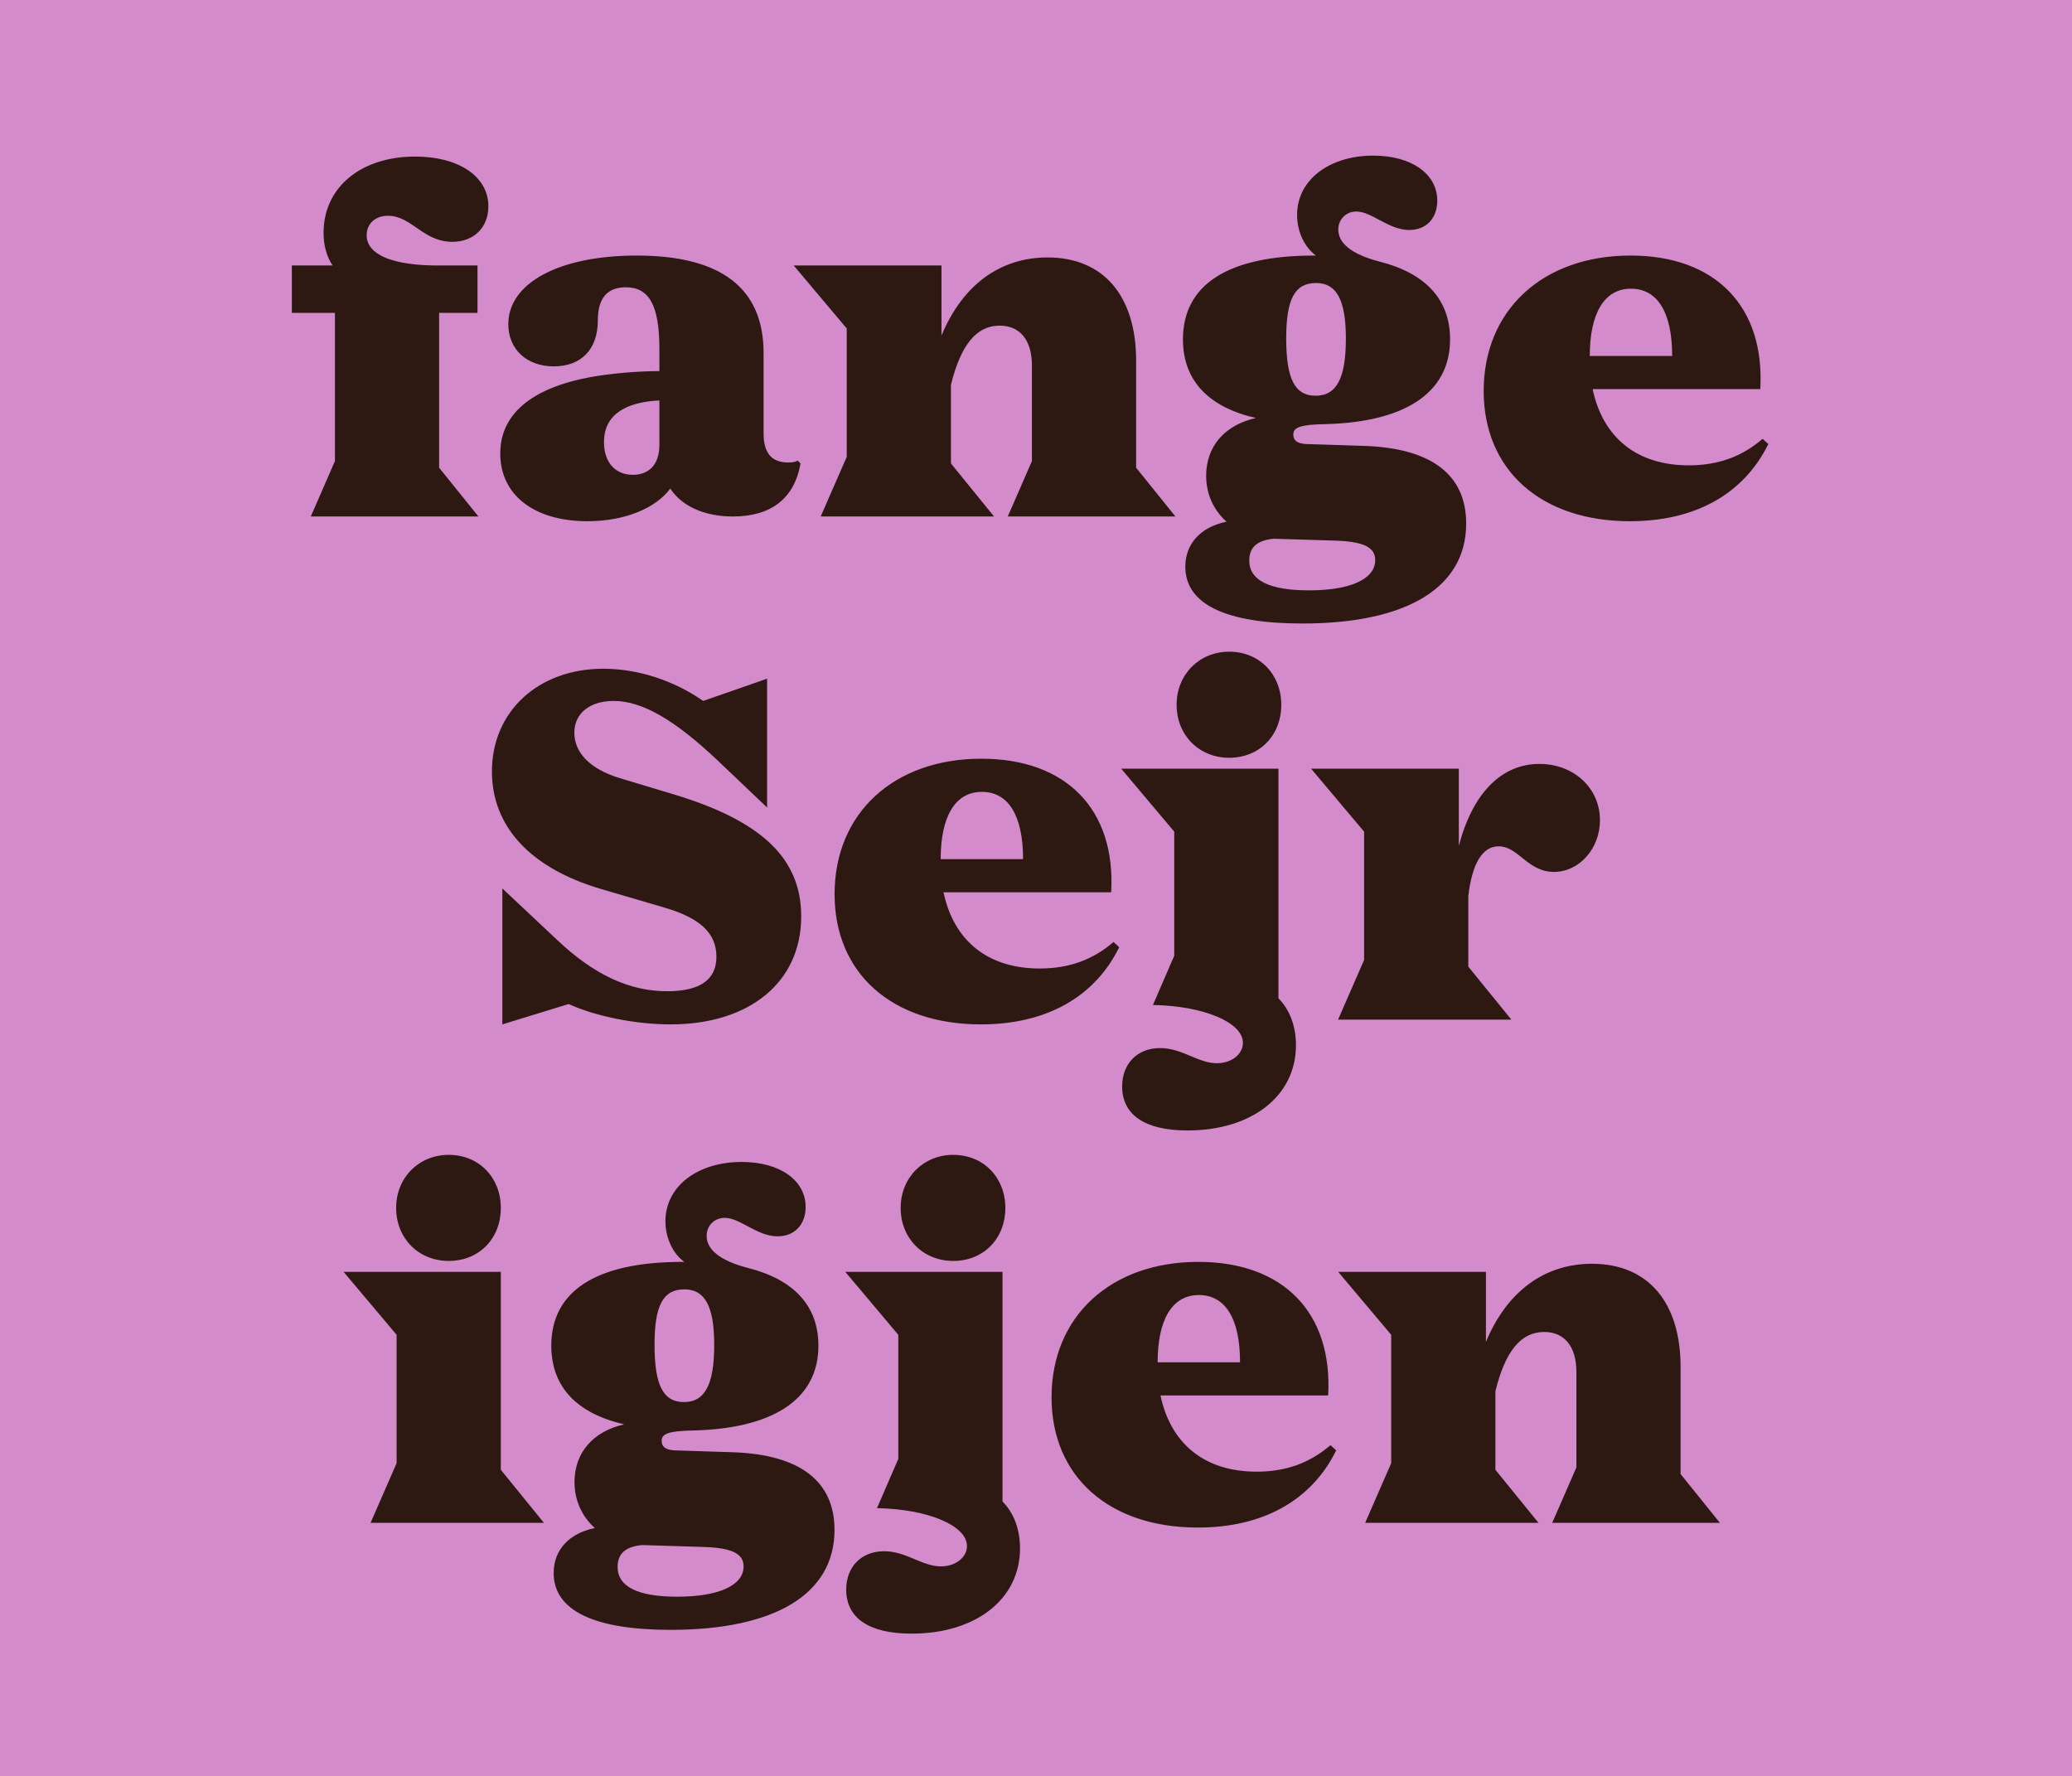
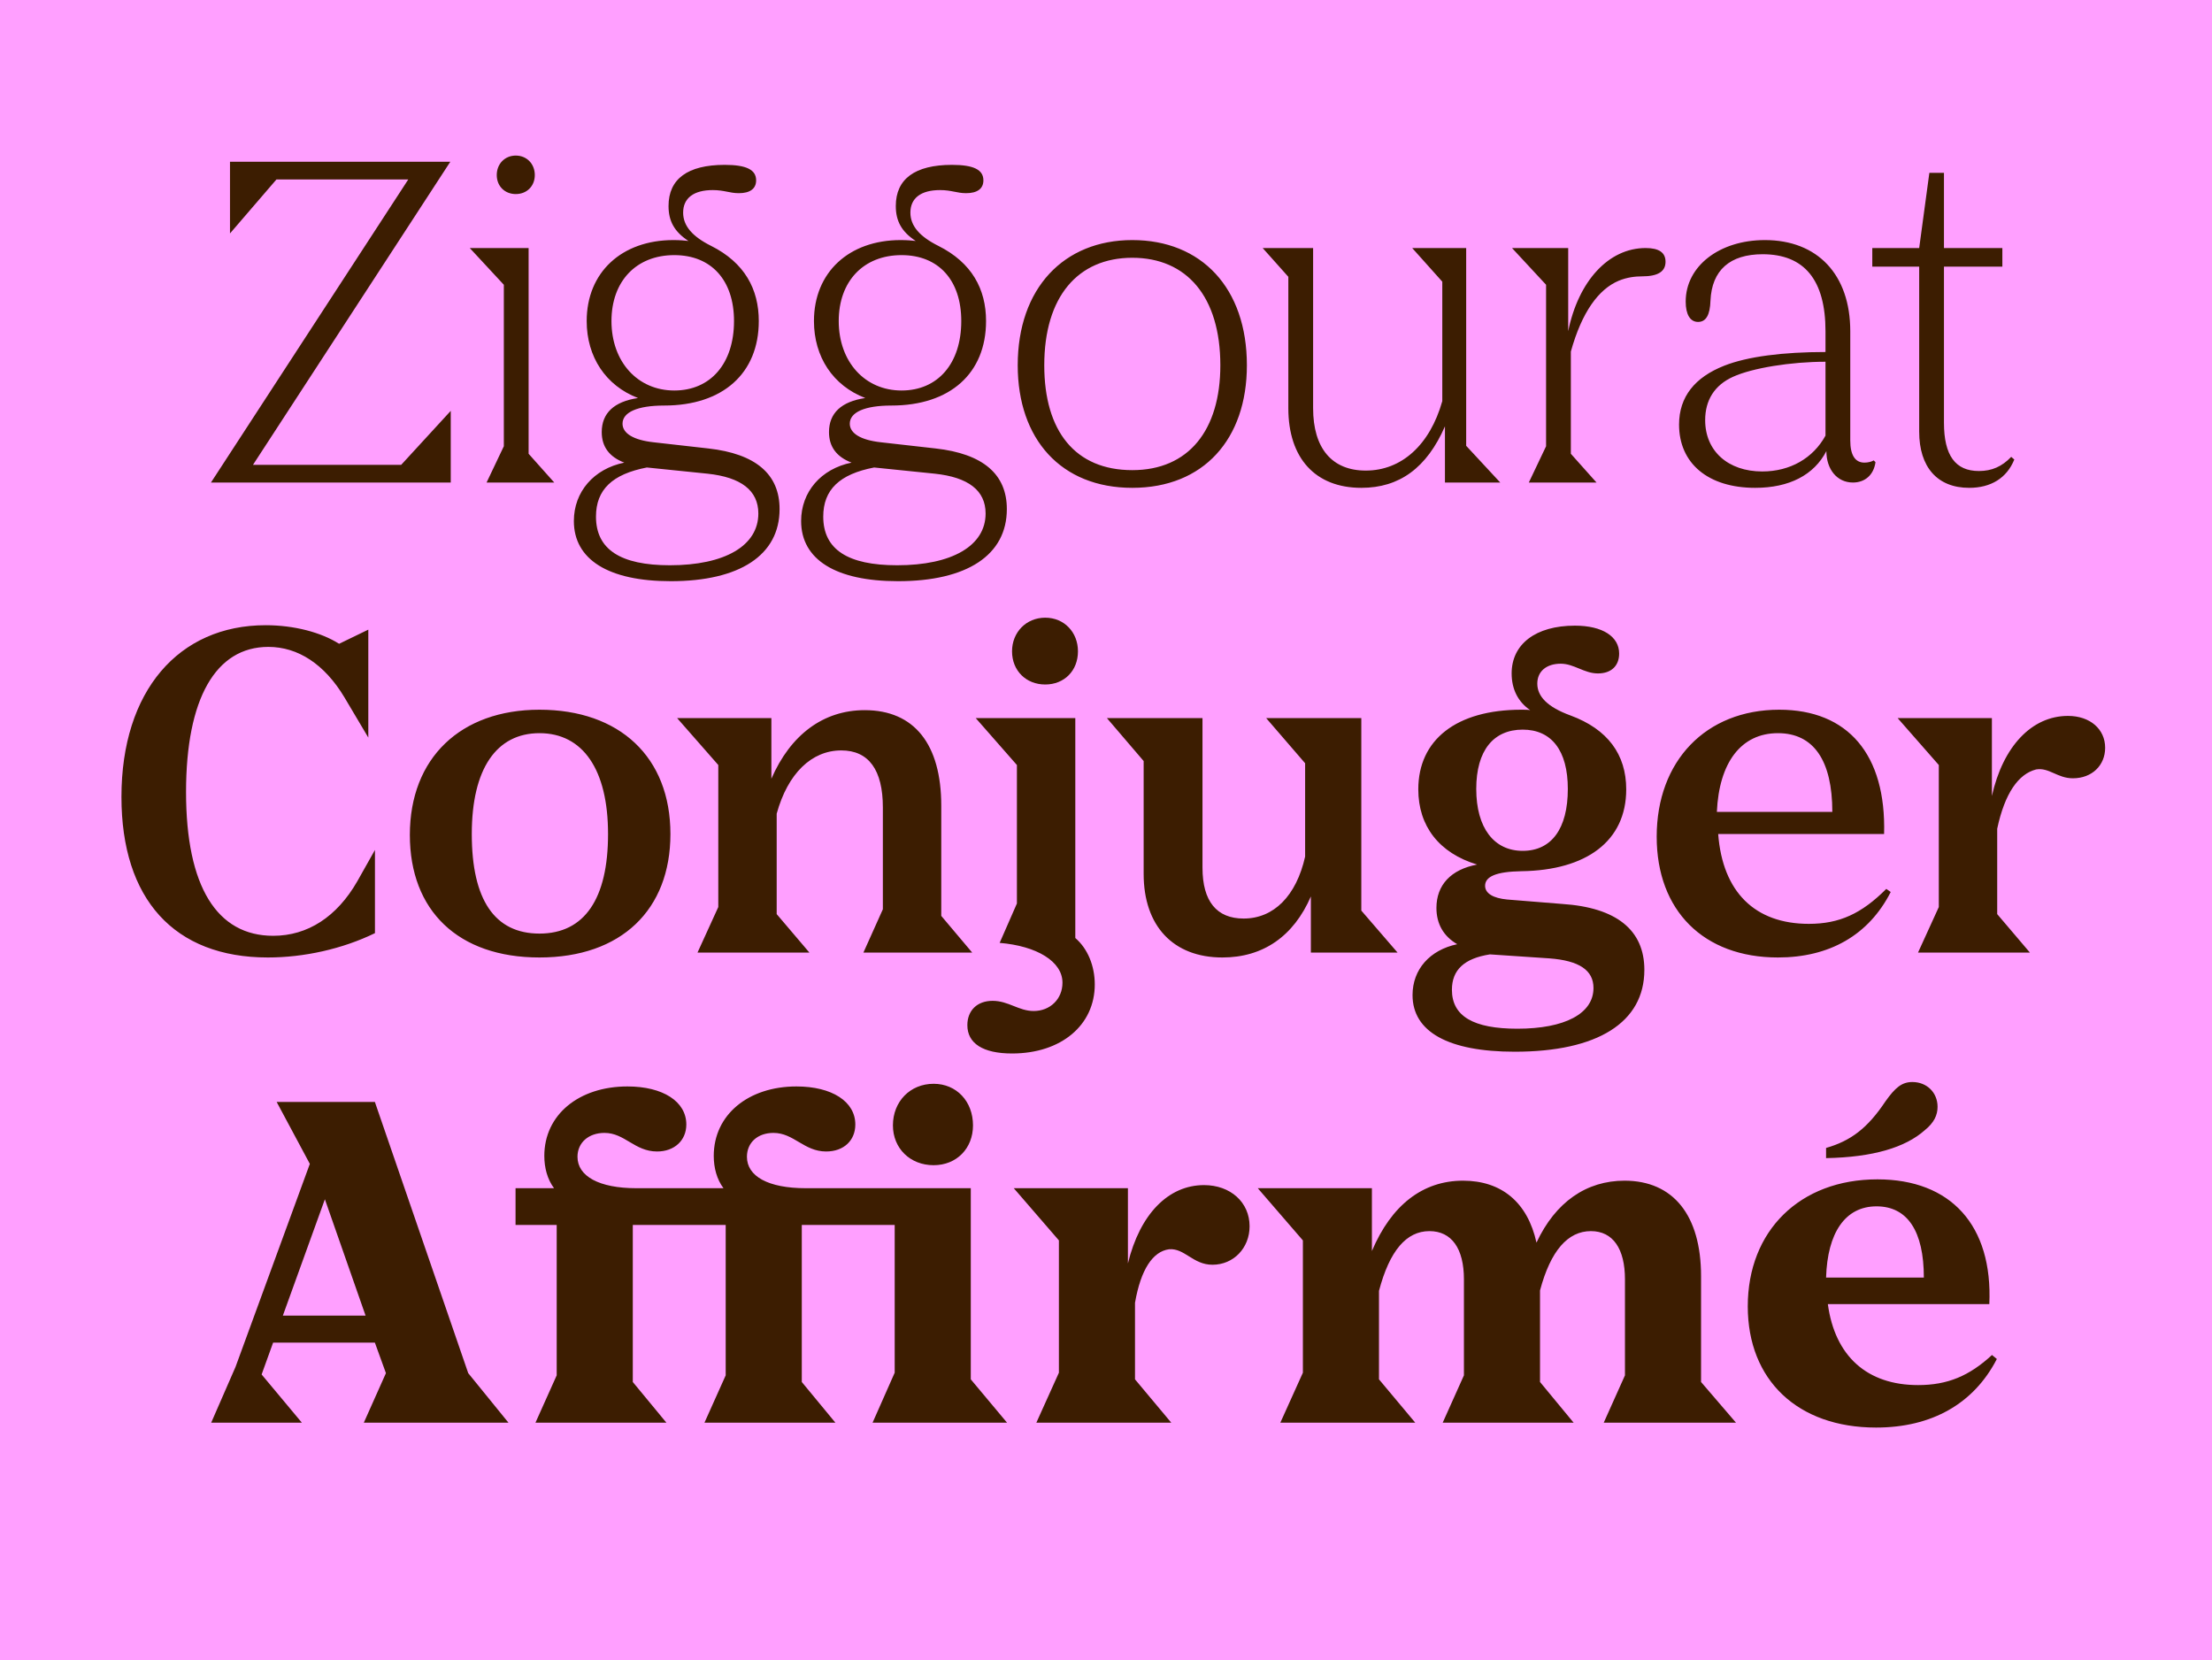
- <svg xmlns="http://www.w3.org/2000/svg" version="1.1" id="svg2" width="1866.667" height="1600" viewBox="0 0 1866.667 1600">
-   <defs id="defs6" />
-   <g id="g8" transform="matrix(1.333333,0,0,-1.333333,0,1600)">
-     <g id="g10" transform="scale(0.1)">
-       <path d="M -1000,12000 V -60 H 15000 V 12000 H -1000" style="fill:#d48bcb;fill-opacity:1;fill-rule:nonzero;stroke:none" id="path12" />
-       <path d="m 3031.89,4196.4 c -201.6,0 -355.2,-153.6 -355.2,-358.4 0,-208 153.6,-358.4 355.2,-358.4 204.8,0 352,150.4 352,358.4 0,204.8 -147.2,358.4 -352,358.4 z m 643.2,-2486.4 -291.2,358.4 V 3406 h -1062.4 l 358.4,-425.6 v -867.2 l -176,-403.2 z m 1009.89,624 c 524.8,12.8 844.8,201.6 844.8,572.8 0,275.2 -172.8,448 -473.6,524.8 -198.4,51.2 -281.6,128 -281.6,217.6 0,70.4 54.4,121.6 121.6,121.6 105.6,0 217.6,-124.8 358.4,-124.8 115.2,0 188.8,80 188.8,198.4 0,179.2 -172.8,304 -432,304 -300.8,0 -515.2,-166.4 -515.2,-400 0,-115.2 51.2,-220.8 128,-275.2 h -12.8 c -585.6,0 -886.4,-198.4 -886.4,-566.4 0,-275.2 169.6,-457.6 492.8,-531.2 -211.2,-48 -336,-192 -336,-390.4 0,-124.8 51.2,-233.6 137.6,-310.4 -172.8,-35.2 -278.4,-147.2 -278.4,-304 0,-252.8 272,-383.999 790.4,-383.999 707.2,0 1107.2,243.199 1107.2,675.199 0,329.6 -233.6,508.8 -684.8,524.8 l -396.8,12.8 c -57.6,3.2 -86.4,22.4 -86.4,64 0,48 44.8,67.2 214.4,70.4 z m -64,192 c -140.8,0 -198.4,115.2 -198.4,387.2 0,265.6 57.6,374.4 201.6,374.4 137.6,0 201.6,-112 201.6,-374.4 0,-265.6 -60.8,-387.2 -204.8,-387.2 z m -448,-1113.6 c 0,89.6 54.4,137.6 166.4,147.2 l 419.2,-12.8 c 185.6,-6.4 265.6,-44.8 265.6,-131.2 0,-128 -166.4,-204.8 -448,-204.8 -265.6,0 -403.2,67.2 -403.2,201.6 z m 2267.83,2784 c -201.6,0 -355.2,-153.6 -355.2,-358.4 0,-208 153.6,-358.4 355.2,-358.4 204.8,0 352,150.4 352,358.4 0,204.8 -147.2,358.4 -352,358.4 z m -723.2,-2937.6 c 0,-192 153.6,-297.601 441.6,-297.601 435.2,0 732.8,233.601 732.8,576.001 0,128 -41.6,240 -118.4,316.8 v 1552 h -1062.4 l 358.4,-425.6 V 2142 l -144,-332.8 c 345.6,-6.4 608,-118.4 608,-256 0,-76.8 -76.8,-137.6 -176,-137.6 -128,0 -233.6,102.4 -384,102.4 -153.6,0 -256,-105.6 -256,-259.2 z m 3256.28,1312 c 32,556.8 -300.8,902.4 -876.8,902.4 -592,0 -992,-368 -992,-915.2 0,-534.4 387.2,-880 988.8,-880 438.4,0 768,182.4 934.4,521.6 l -38.4,35.2 c -137.6,-118.4 -297.6,-179.2 -499.2,-179.2 -345.6,0 -579.2,182.4 -649.6,515.2 z m -873.6,678.4 c 179.2,0 278.4,-160 278.4,-454.4 h -556.8 c 0,284.8 96,454.4 278.4,454.4 z M 10395.3,1710 l -291.2,358.4 v 531.2 c 67.2,272 172.8,400 329.6,400 137.6,0 217.6,-99.2 217.6,-268.8 V 2084.4 L 10488.1,1710 h 1132.8 l -265.6,329.6 v 723.2 c 0,438.4 -220.8,697.6 -598.4,697.6 -323.2,0 -576,-188.8 -716.8,-528 V 3406 h -998.37 l 358.4,-425.6 v -867.2 l -176,-403.2 h 1171.17" style="fill:#2d1812;fill-opacity:1;fill-rule:nonzero;stroke:none" id="path14" />
-       <path d="m 3394.29,5078 448,137.6 c 182.4,-83.2 451.2,-137.6 688,-137.6 537.6,0 883.2,288 883.2,729.6 0,393.6 -268.8,646.4 -864,825.6 l -361.6,108.8 c -201.6,60.8 -307.2,172.8 -307.2,307.2 0,131.2 105.6,214.4 265.6,214.4 192,0 409.6,-124.8 707.2,-406.4 l 329.6,-313.6 V 7414 l -432,-150.4 c -201.6,140.8 -444.8,217.6 -675.2,217.6 -438.4,0 -752,-288 -752,-694.4 0,-371.2 259.2,-652.8 736,-793.6 l 425.6,-124.8 c 243.2,-70.4 355.2,-172.8 355.2,-332.8 0,-156.8 -112,-233.6 -332.8,-233.6 -256,0 -496,112 -745.6,348.8 l -368,345.6 z m 4113.58,892.8 c 32,556.8 -300.8,902.4 -876.8,902.4 -592,0 -992,-368 -992,-915.2 0,-534.4 387.2,-880 988.8,-880 438.4,0 768,182.4 934.4,521.6 l -38.4,35.2 c -137.6,-118.4 -297.6,-179.2 -499.2,-179.2 -345.6,0 -579.2,182.4 -649.6,515.2 z m -873.6,678.4 c 179.2,0 278.4,-160 278.4,-454.4 h -556.8 c 0,284.8 96,454.4 278.4,454.4 z m 1671.03,947.2 c -201.6,0 -355.2,-153.6 -355.2,-358.4 0,-208 153.6,-358.4 355.2,-358.4 204.8,0 352,150.4 352,358.4 0,204.8 -147.2,358.4 -352,358.4 z M 7582.1,4658.8 c 0,-192 153.6,-297.6 441.6,-297.6 435.2,0 732.8,233.6 732.8,576 0,128 -41.6,240 -118.4,316.8 V 6806 H 7575.7 l 358.4,-425.6 V 5542 l -144,-332.8 c 345.6,-6.4 608,-118.4 608,-256 0,-76.8 -76.8,-137.6 -176,-137.6 -128,0 -233.6,102.4 -384,102.4 -153.6,0 -256,-105.6 -256,-259.2 z m 2630,451.2 -291.16,358.4 v 476.8 c 25.6,220.8 95.96,336 204.76,336 134.4,0 195.2,-172.8 374.4,-172.8 169.6,0 310.4,156.8 310.4,348.8 0,217.6 -176,380.8 -409.6,380.8 -256,0 -451.16,-198.4 -543.96,-553.6 V 6806 h -998.4 l 358.4,-425.6 v -867.2 l -176,-403.2 h 1171.16" style="fill:#2d1812;fill-opacity:1;fill-rule:nonzero;stroke:none" id="path16" />
-       <path d="m 3232.67,8510 -265.6,329.6 V 9886 h 259.2 v 320 h -265.6 c -310.4,0 -483.2,73.6 -483.2,204.8 0,76.8 57.6,131.2 144,131.2 160,0 236.8,-176 435.2,-176 144,0 243.2,96 243.2,240 0,198.4 -195.2,336 -496,336 -361.6,0 -617.6,-204.8 -617.6,-515.2 0,-83.2 19.2,-156.8 60.8,-220.8 h -275.2 v -320 h 291.2 V 8884.4 L 2099.87,8510 Z m 736.31,-32 c 249.6,0 460.8,86.4 560,220.8 76.8,-118.4 230.4,-188.8 422.4,-188.8 259.2,0 416,121.6 457.6,358.4 l -19.2,19.2 c -16,-9.6 -38.4,-12.8 -64,-12.8 -112,0 -166.4,64 -166.4,195.2 v 544 c 0,435.2 -281.6,659.2 -857.6,659.2 -518.4,0 -867.2,-182.4 -867.2,-464 0,-169.6 124.8,-284.8 307.2,-284.8 185.6,0 297.6,115.2 297.6,310.4 0,150.4 64,224 188.8,224 160,0 227.2,-124.8 227.2,-419.2 v -147.2 c -147.2,0 -332.8,-16 -470.4,-41.6 -393.6,-73.6 -604.8,-249.6 -604.8,-515.2 0,-281.6 230.4,-457.6 588.8,-457.6 z m 307.2,313.6 c -118.4,0 -195.2,83.2 -195.2,220.8 0,112 51.2,192 163.2,240 60.8,25.6 137.6,38.4 211.2,41.6 v -300.8 c 0,-128 -67.2,-201.6 -179.2,-201.6 z m 2440.3,-281.6 -291.2,358.4 v 531.2 c 67.2,272 172.8,400 329.6,400 137.6,0 217.6,-99.2 217.6,-268.8 V 8884.4 L 6809.28,8510 h 1132.8 l -265.6,329.6 v 723.2 c 0,438.4 -220.8,697.6 -598.4,697.6 -323.2,0 -576,-188.8 -716.8,-528 v 473.6 h -998.4 l 358.4,-425.6 v -867.2 l -176,-403.2 z m 2236.46,624 c 524.8,12.8 844.8,201.6 844.8,572.8 0,275.2 -172.8,448 -473.6,524.8 -198.4,51.2 -281.6,128 -281.6,217.6 0,70.4 54.4,121.6 121.6,121.6 105.6,0 217.6,-124.8 358.4,-124.8 115.2,0 188.8,80 188.8,198.4 0,179.2 -172.8,304 -432,304 -300.8,0 -515.2,-166.4 -515.2,-400 0,-115.2 51.2,-220.8 128,-275.2 h -12.8 c -585.6,0 -886.4,-198.4 -886.4,-566.4 0,-275.2 169.6,-457.6 492.8,-531.2 -211.2,-48 -336,-192 -336,-390.4 0,-124.8 51.2,-233.6 137.6,-310.4 -172.8,-35.2 -278.4,-147.2 -278.4,-304 0,-252.8 272,-384 790.4,-384 707.2,0 1107.2,243.2 1107.2,675.2 0,329.6 -233.6,508.8 -684.8,524.8 l -396.8,12.8 c -57.6,3.2 -86.4,22.4 -86.4,64 0,48 44.8,67.2 214.4,70.4 z m -64,192 c -140.8,0 -198.4,115.2 -198.4,387.2 0,265.6 57.6,374.4 201.6,374.4 137.6,0 201.6,-112 201.6,-374.4 0,-265.6 -60.8,-387.2 -204.8,-387.2 z m -448,-1113.6 c 0,89.6 54.4,137.6 166.4,147.2 l 419.2,-12.8 c 185.6,-6.4 265.6,-44.8 265.6,-131.2 0,-128 -166.4,-204.8 -448,-204.8 -265.6,0 -403.2,67.2 -403.2,201.6 z m 3452.76,1158.4 c 32,556.8 -300.8,902.4 -876.8,902.4 -592,0 -992,-368 -992,-915.2 0,-534.4 387.2,-880 988.8,-880 438.4,0 768,182.4 934.4,521.6 l -38.4,35.2 c -137.6,-118.4 -297.6,-179.2 -499.2,-179.2 -345.6,0 -579.2,182.4 -649.6,515.2 z m -873.6,678.4 c 179.2,0 278.4,-160 278.4,-454.4 h -556.8 c 0,284.8 96,454.4 278.4,454.4" style="fill:#2d1812;fill-opacity:1;fill-rule:nonzero;stroke:none" id="path18" />
-     </g>
+ <svg xmlns="http://www.w3.org/2000/svg" version="1.1" id="svg1" width="2133.333" height="1600" viewBox="0 0 2133.333 1600">
+   <defs id="defs1" />
+   <g id="g1">
+     <path id="path1" d="M 0,12000 V -60 H 16000 V 12000 H 0" style="fill:#ff9fff;fill-opacity:1;fill-rule:nonzero;stroke:none" transform="matrix(0.1333333,0,0,-0.1333333,0,1600)" />
+     <path id="path2" d="m 1527.55,1710 h 656 l -291.2,348.8 83.2,230.4 h 736 l 80,-220.8 -160,-358.4 h 1046.4 l -291.2,358.4 -675.2,1961.6 h -710.4 l 240,-448 -537.6,-1468.8 z m 518.4,774.4 304,841.6 294.4,-841.6 z m 4707.19,1676.8 c -169.6,0 -294.4,-128 -294.4,-300.8 0,-166.4 124.8,-288 294.4,-288 166.4,0 284.8,121.6 284.8,288 0,172.8 -118.4,300.8 -284.8,300.8 z M 3873.14,1710 h 947.2 l -243.2,294.4 v 1136 h 672 v -1088 L 5095.54,1710 h 947.2 l -243.2,294.4 v 1136 h 672 V 2071.6 l -160,-361.6 h 972.8 l -262.4,313.6 V 3406 h -1193.6 c -272,0 -425.6,86.4 -425.6,227.2 0,102.4 76.8,172.8 192,172.8 147.2,0 220.8,-134.4 380.8,-134.4 128,0 211.2,80 211.2,195.2 0,166.4 -169.6,275.2 -425.6,275.2 -348.8,0 -598.4,-204.8 -598.4,-502.4 0,-86.4 22.4,-169.6 70.4,-233.6 h -630.4 c -268.8,0 -425.6,86.4 -425.6,227.2 0,102.4 80,172.8 195.2,172.8 147.2,0 217.6,-134.4 380.8,-134.4 124.8,0 211.2,80 211.2,195.2 0,166.4 -169.6,275.2 -425.6,275.2 -352,0 -601.6,-204.8 -601.6,-502.4 0,-86.4 22.4,-169.6 70.4,-233.6 h -278.4 v -265.6 h 297.6 v -1088 z m 3623.04,0 h 976 l -262.4,313.6 v 553.6 c 41.6,240 128,371.2 246.4,387.2 112,9.6 172.8,-112 313.6,-112 153.6,0 268.8,121.6 268.8,278.4 0,172.8 -137.6,297.6 -329.6,297.6 -259.2,0 -464,-211.2 -550.4,-566.4 v 544 h -825.6 l 326.4,-377.6 v -956.8 z m 1764.79,0 H 10237 l -262.43,313.6 v 640 c 76.83,291.2 198.43,432 364.83,432 160,0 249.6,-124.8 249.6,-348.8 V 2052.4 L 10435.4,1710 h 947.2 l -243.2,294.4 v 662.4 c 76.8,288 201.6,428.8 368,428.8 160,0 246.4,-128 246.4,-348.8 V 2052.4 L 11600.2,1710 h 956.8 l -252.8,294.4 v 764.8 c 0,441.6 -201.6,691.2 -553.6,691.2 -275.2,0 -499.2,-153.6 -636.8,-448 -64,291.2 -252.8,448 -531.2,448 -291.2,0 -518.4,-176 -659.23,-508.8 V 3406 h -825.6 l 326.4,-377.6 v -956.8 z m 3947.53,1987.2 v -73.6 c 339.2,6.4 572.8,76.8 713.6,201.6 67.2,54.4 92.8,108.8 92.8,169.6 0,102.4 -76.8,179.2 -182.4,179.2 -76.8,0 -124.8,-41.6 -195.2,-140.8 -128,-192 -249.6,-284.8 -428.8,-336 z m 12.8,-1129.6 h 1168 c 25.6,569.6 -278.4,902.4 -809.6,902.4 -560,0 -937.6,-371.2 -937.6,-918.4 0,-534.4 361.6,-876.8 928,-876.8 403.2,0 707.2,172.8 873.6,496 l -35.2,28.8 c -163.2,-150.4 -320,-217.6 -534.4,-217.6 -368,0 -601.6,208 -652.8,585.6 z m 352,707.2 c 224,0 342.4,-179.2 342.4,-515.2 h -707.2 c 9.6,323.2 137.6,515.2 364.8,515.2" style="fill:#3c1d01;fill-opacity:1;fill-rule:nonzero;stroke:none" transform="matrix(0.1333333,0,0,-0.1333333,0,1600)" />
+     <path id="path3" d="m 2712.09,5250.8 v 601.6 l -128,-227.2 c -147.2,-256 -358.4,-393.6 -608,-393.6 -406.4,0 -630.4,355.2 -630.4,1040 0,675.2 214.4,1049.6 595.2,1049.6 214.4,0 406.4,-124.8 550.4,-364.8 l 172.8,-291.2 V 7446 l -211.2,-102.4 c -131.2,83.2 -326.4,134.4 -531.2,134.4 -630.4,0 -1043.206,-476.8 -1043.206,-1241.6 0,-739.2 380.806,-1161.6 1059.206,-1161.6 259.2,0 537.6,60.8 774.4,176 z m 252.46,710.4 c 0,-547.2 348.8,-886.4 937.6,-886.4 592,0 947.2,345.6 947.2,892.8 0,556.8 -368,899.2 -947.2,899.2 -569.6,0 -937.6,-348.8 -937.6,-905.6 z m 1433.6,6.4 c 0,-467.2 -169.6,-720 -496,-720 -323.2,0 -489.6,243.2 -489.6,720 0,473.6 179.2,729.6 489.6,729.6 313.6,0 496,-262.4 496,-729.6 z M 5045.19,5110 h 809.6 l -236.8,278.4 v 726.4 c 80,291.2 252.8,457.6 467.2,457.6 198.4,0 300.8,-140.8 300.8,-412.8 v -736 L 6245.19,5110 h 787.2 l -224,265.6 v 796.8 c 0,444.8 -195.2,691.2 -553.6,691.2 -300.8,0 -537.6,-179.2 -675.2,-496 V 6806 h -681.6 l 297.6,-339.2 V 5439.6 Z m 2515.16,2422.4 c -137.6,0 -240,-105.6 -240,-243.2 0,-140.8 102.4,-240 240,-240 137.6,0 236.8,99.2 236.8,240 0,137.6 -99.2,243.2 -236.8,243.2 z m -563.2,-2947.2 c 0,-131.2 112,-204.8 323.2,-204.8 355.2,0 598.4,204.8 598.4,499.2 0,134.4 -51.2,259.2 -140.8,336 V 6806 h -720 l 297.6,-339.2 V 5465.2 l -124.8,-284.8 c 268.8,-22.4 454.4,-134.4 454.4,-288 0,-118.4 -89.6,-204.8 -208,-204.8 -108.8,0 -182.4,73.6 -297.6,73.6 -112,0 -182.4,-70.4 -182.4,-176 z M 8697.93,5724.4 V 6806 h -691.2 l 265.6,-310.4 v -816 c 0,-377.6 214.4,-604.8 569.6,-604.8 294.4,0 515.2,153.6 640,441.6 V 5110 h 627.17 l -262.37,304 v 1392 h -688 l 281.6,-326.4 v -675.2 c -64,-284.8 -227.2,-448 -444.8,-448 -195.2,0 -297.6,124.8 -297.6,368 z m 2306.57,-25.6 c 470.4,6.4 758.4,217.6 758.4,592 0,252.8 -134.4,435.2 -403.2,534.4 -166.4,60.8 -240,137.6 -240,230.4 0,89.6 67.2,144 169.6,144 96,0 169.6,-70.4 268.8,-70.4 96,0 153.6,54.4 153.6,144 0,121.6 -118.4,201.6 -320,201.6 -284.8,0 -457.6,-134.4 -457.6,-345.6 0,-112 44.8,-204.8 134.4,-265.6 -16,3.2 -38.4,3.2 -64,3.2 -470.4,0 -745.6,-217.6 -745.6,-576 0,-265.6 150.4,-460.8 425.6,-544 -188.8,-35.2 -294.4,-147.2 -294.4,-313.6 0,-115.2 51.2,-204.8 150.4,-262.4 -198.4,-41.6 -323.2,-182.4 -323.2,-368 0,-265.6 259.2,-409.6 739.2,-409.6 598.4,0 937.6,211.2 937.6,592 0,288 -201.6,451.2 -595.2,476.8 l -396.8,32 c -102.4,9.6 -160,44.8 -160,99.2 0,67.2 80,102.4 262.4,105.6 z m 9.6,147.2 c -208,0 -336,166.4 -336,448 0,278.4 124.8,428.8 336,428.8 208,0 326.4,-150.4 326.4,-428.8 0,-288 -118.4,-448 -326.4,-448 z m -512,-1004.8 c 0,144 89.6,227.2 275.2,256 l 428.8,-28.8 c 217.6,-16 320,-86.4 320,-214.4 0,-185.6 -208,-294.4 -550.4,-294.4 -316.8,0 -473.6,89.6 -473.6,281.6 z m 1926,1126.4 h 1200 c 16,576 -262.4,899.2 -758.4,899.2 -531.2,0 -886.4,-371.2 -886.4,-918.4 0,-534.4 339.2,-873.6 876.8,-873.6 371.2,0 656,160 816,473.6 l -32,22.4 c -179.2,-179.2 -339.2,-252.8 -560,-252.8 -390.4,0 -624,230.4 -656,649.6 z m 432,729.6 c 259.2,0 393.6,-198.4 393.6,-569.6 h -835.2 c 16,358.4 176,569.6 441.6,569.6 z M 13873.5,5110 h 809.6 l -236.8,278.4 V 6006 c 54.4,256 153.6,396.8 281.6,428.8 92.8,16 153.6,-64 265.6,-64 137.6,0 233.6,92.8 233.6,220.8 0,134.4 -108.8,230.4 -268.8,230.4 -262.4,0 -470.4,-220.8 -550.4,-579.2 V 6806 h -681.6 l 297.6,-339.2 V 5439.6 L 13873.5,5110" style="fill:#3c1d01;fill-opacity:1;fill-rule:nonzero;stroke:none" transform="matrix(0.1333333,0,0,-0.1333333,0,1600)" />
+     <path id="path4" d="m 1663.58,10311.6 336,390.4 h 953.6 L 1525.98,8510 h 1734.4 v 518.4 L 2901.98,8638 h -1072 l 1427.2,2192 h -1593.6 z m 2067.18,563.2 c -80,0 -137.6,-60.8 -137.6,-140.8 0,-80 57.6,-137.6 137.6,-137.6 80,0 137.6,57.6 137.6,137.6 0,80 -57.6,140.8 -137.6,140.8 z M 3519.56,8510 h 489.6 l -185.6,208 v 1488 h -425.6 l 246.4,-265.6 v -1168 z m 1284.15,556.8 c 425.6,0 684.8,233.6 684.8,611.2 0,230.4 -102.4,422.4 -345.6,544 -134.4,67.2 -201.6,144 -201.6,240 0,105.6 76.8,163.2 214.4,163.2 83.2,0 121.6,-22.4 188.8,-22.4 80,0 124.8,32 124.8,92.8 0,76.8 -70.4,112 -227.2,112 -268.8,0 -406.4,-102.4 -406.4,-297.6 0,-108.8 41.6,-185.6 144,-252.8 -28.8,3.2 -64,6.4 -108.8,6.4 -374.4,0 -627.2,-233.6 -627.2,-585.6 0,-259.2 137.6,-467.2 371.2,-556.8 -172.8,-25.6 -262.4,-108.8 -262.4,-246.4 0,-105.6 54.4,-179.2 163.2,-220.8 -220.8,-44.8 -364.8,-211.2 -364.8,-422.4 0,-278.4 249.6,-435.2 700.8,-435.2 499.2,0 787.2,188.8 787.2,521.6 0,252.8 -172.8,400 -515.2,438.4 l -396.8,44.8 c -144,16 -224,64 -224,134.4 0,83.2 108.8,131.2 300.8,131.2 z m 73.6,108.8 c -265.6,0 -454.4,208 -454.4,502.4 0,288 179.2,476.8 454.4,476.8 268.8,0 432,-182.4 432,-476.8 0,-307.2 -169.6,-502.4 -432,-502.4 z m -566.4,-912 c 0,195.2 118.4,307.2 368,355.2 l 438.4,-44.8 c 243.2,-25.6 368,-121.6 368,-288 0,-233.6 -243.2,-374.4 -640,-374.4 -358.4,0 -534.4,115.2 -534.4,352 z m 2136.64,803.2 c 425.6,0 684.8,233.6 684.8,611.2 0,230.4 -102.4,422.4 -345.6,544 -134.4,67.2 -201.6,144 -201.6,240 0,105.6 76.8,163.2 214.4,163.2 83.2,0 121.6,-22.4 188.8,-22.4 80,0 124.8,32 124.8,92.8 0,76.8 -70.4,112 -227.2,112 -268.8,0 -406.4,-102.4 -406.4,-297.6 0,-108.8 41.6,-185.6 144,-252.8 -28.8,3.2 -64,6.4 -108.8,6.4 -374.4,0 -627.2,-233.6 -627.2,-585.6 0,-259.2 137.6,-467.2 371.2,-556.8 -172.8,-25.6 -262.4,-108.8 -262.4,-246.4 0,-105.6 54.4,-179.2 163.2,-220.8 -220.8,-44.8 -364.8,-211.2 -364.8,-422.4 0,-278.4 249.6,-435.2 700.8,-435.2 499.2,0 787.2,188.8 787.2,521.6 0,252.8 -172.8,400 -515.2,438.4 l -396.8,44.8 c -144,16 -224,64 -224,134.4 0,83.2 108.8,131.2 300.8,131.2 z m 73.6,108.8 c -265.6,0 -454.4,208 -454.4,502.4 0,288 179.2,476.8 454.4,476.8 268.8,0 432,-182.4 432,-476.8 0,-307.2 -169.6,-502.4 -432,-502.4 z m -566.4,-912 c 0,195.2 118.4,307.2 368,355.2 l 438.4,-44.8 c 243.2,-25.6 368,-121.6 368,-288 0,-233.6 -243.2,-374.4 -640,-374.4 -358.4,0 -534.4,115.2 -534.4,352 z M 7361.46,9358 c 0,-534.4 313.6,-886.4 828.8,-886.4 515.2,0 828.8,352 828.8,886.4 0,560 -329.6,905.6 -828.8,905.6 -496,0 -828.8,-348.8 -828.8,-905.6 z m 1465.6,0 c 0,-470.4 -230.4,-758.4 -636.8,-758.4 -412.8,0 -636.8,281.6 -636.8,758.4 0,496 243.2,777.6 636.8,777.6 393.6,0 636.8,-281.6 636.8,-777.6 z m 671.02,-310.4 V 10206 h -364.8 l 185.6,-208 v -950.4 c 0,-361.6 195.2,-576 528,-576 275.22,0 473.62,144 604.82,444.8 V 8510 h 400 l -246.4,265.6 V 10206 h -390.4 l 217.6,-243.2 v -864 c -89.6,-316.8 -294.4,-502.4 -553.62,-502.4 -243.2,0 -380.8,160 -380.8,451.2 z M 11058.4,8510 h 489.6 l -185.6,208 v 739.2 c 80,288 201.6,451.2 345.6,512 60.8,25.6 121.6,32 169.6,32 115.2,0 169.6,35.2 169.6,105.6 0,67.2 -48,99.2 -144,99.2 -268.8,0 -486.4,-240 -560,-601.6 v 601.6 h -406.4 l 246.4,-265.6 v -1168 z m 1637.1,-38.4 c 246.4,0 425.6,92.8 515.2,265.6 0,-131.2 76.8,-227.2 192,-227.2 86.4,0 150.4,54.4 163.2,147.2 l -12.8,12.8 c -16,-9.6 -41.6,-16 -67.2,-16 -67.2,0 -102.4,54.4 -102.4,160 v 790.4 c 0,409.6 -236.8,659.2 -617.6,659.2 -329.6,0 -572.8,-188.8 -572.8,-444.8 0,-92.8 32,-147.2 89.6,-147.2 57.6,0 86.4,51.2 89.6,153.6 9.6,220.8 140.8,336 377.6,336 300.8,0 454.4,-185.6 454.4,-556.8 V 9454 c -304,0 -563.2,-32 -732.8,-99.2 -211.2,-83.2 -326.4,-224 -326.4,-425.6 0,-281.6 211.2,-457.6 550.4,-457.6 z m 51.2,118.4 c -246.4,0 -412.8,147.2 -412.8,371.2 0,144 67.2,252.8 201.6,313.6 140.8,64 419.2,108.8 668.8,108.8 v -534.4 c -89.6,-163.2 -256,-259.2 -457.6,-259.2 z m 796.1,1616 v -134.4 H 13882 V 8878 c 0,-256 131.2,-406.4 361.6,-406.4 156.8,0 272,70.4 326.4,204.8 l -22.4,19.2 c -67.2,-70.4 -140.8,-102.4 -233.6,-102.4 -169.6,0 -252.8,112 -252.8,348.8 v 1129.6 h 422.4 v 134.4 h -422.4 v 544 h -105.6 l -73.6,-544 h -339.2" style="fill:#3c1d01;fill-opacity:1;fill-rule:nonzero;stroke:none" transform="matrix(0.1333333,0,0,-0.1333333,0,1600)" />
  </g>
</svg>
